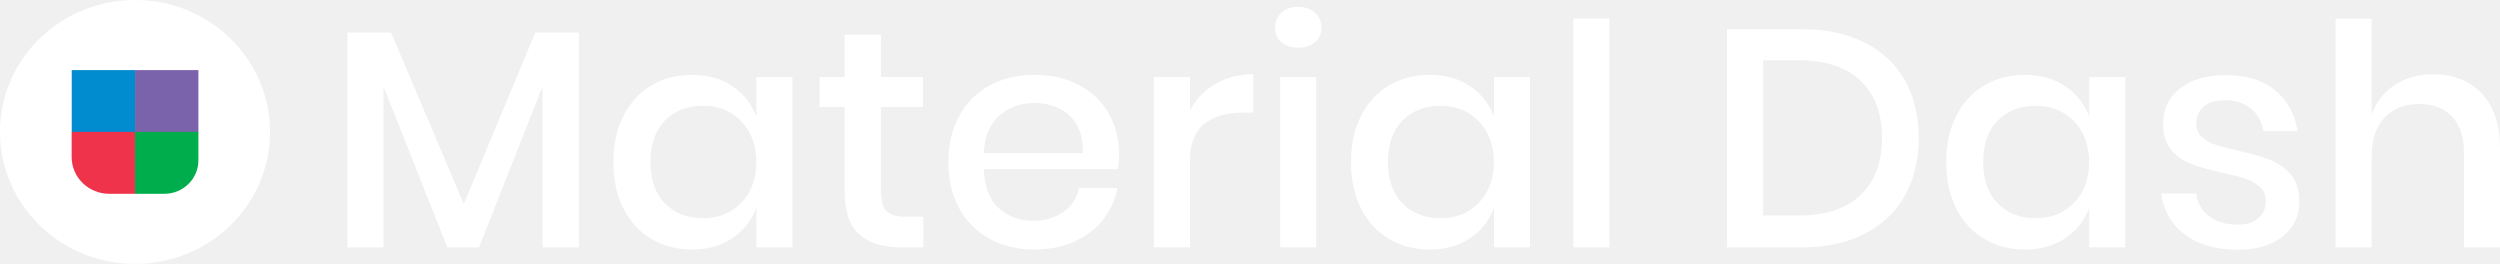
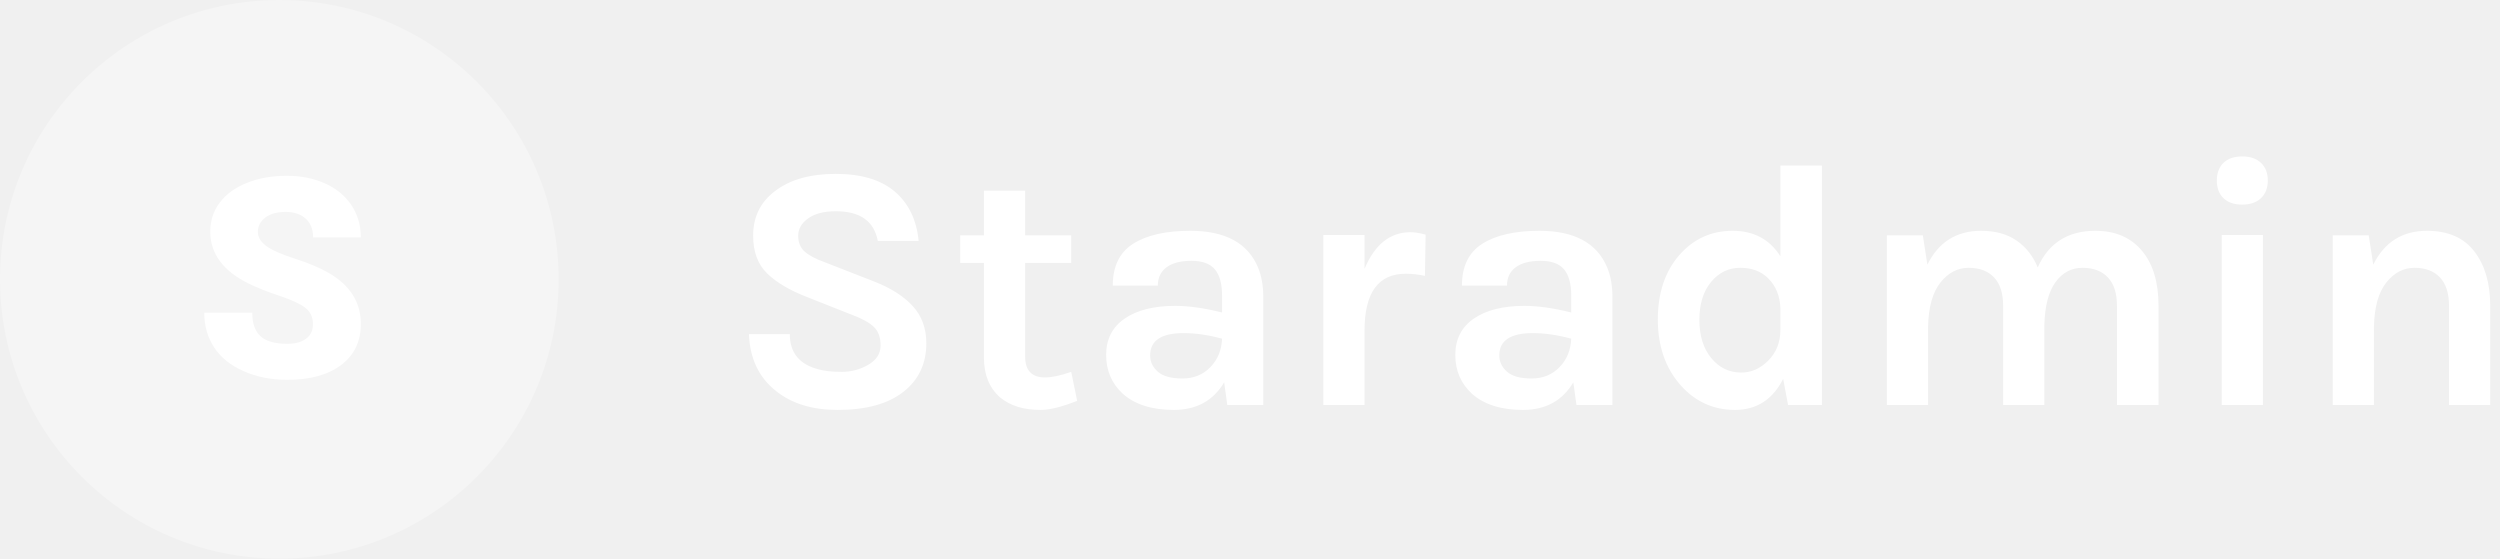
- <svg xmlns="http://www.w3.org/2000/svg" width="180" height="19" viewBox="0 0 180 19">
-   <g fill="none" fill-rule="nonzero">
-     <ellipse cx="9.722" cy="9.5" fill="#FFF" rx="9.722" ry="9.5" />
-     <g fill="#FFF">
-       <path d="M41.683 2.341v15.465h-2.619V6.218L34.49 17.812h-2.282L27.608 6.218v11.594h-2.595V2.342h3.143l5.237 12.346L38.54 2.341zM52.748 6.218a4.446 4.446 0 0 1 1.71 2.182V5.547h2.594v12.259h-2.594v-2.847a4.472 4.472 0 0 1-1.71 2.182c-.807.547-1.776.824-2.914.824-1.096 0-2.07-.253-2.926-.76-.86-.505-1.529-1.229-2.016-2.181-.488-.948-.729-2.071-.729-3.36 0-1.276.241-2.388.729-3.335.487-.947 1.155-1.676 2.016-2.182.855-.506 1.836-.759 2.926-.759 1.138.006 2.113.277 2.914.83zm-4.882 2.476c-.693.718-1.036 1.712-1.036 2.97 0 1.26.343 2.254 1.036 2.971.692.718 1.613 1.077 2.769 1.077.728 0 1.378-.165 1.956-.5a3.63 3.63 0 0 0 1.367-1.412c.331-.606.5-1.318.5-2.135 0-.8-.169-1.512-.5-2.124a3.584 3.584 0 0 0-1.367-1.423c-.578-.336-1.228-.5-1.956-.5-1.156 0-2.077.358-2.77 1.076zM66.48 15.606v2.2h-1.596c-1.336 0-2.348-.318-3.04-.947-.692-.63-1.035-1.683-1.035-3.147V7.706h-1.8V5.547h1.8V2.5h2.618v3.047h3.029v2.159h-3.029v6.053c0 .7.133 1.176.398 1.447.265.265.734.4 1.402.4h1.253zM80.488 12.176h-9.656c.048 1.26.403 2.195 1.072 2.806.668.606 1.493.912 2.48.912.867 0 1.595-.218 2.197-.647.602-.43.97-1 1.102-1.712h2.775a5.288 5.288 0 0 1-1.047 2.294c-.53.665-1.222 1.189-2.071 1.571-.849.376-1.8.565-2.848.565-1.216 0-2.287-.253-3.22-.76a5.428 5.428 0 0 1-2.198-2.181c-.53-.948-.794-2.071-.794-3.36 0-1.276.264-2.388.794-3.335a5.465 5.465 0 0 1 2.198-2.182c.933-.506 2.004-.759 3.22-.759 1.228 0 2.306.247 3.221.747.921.5 1.625 1.177 2.12 2.047.493.87.74 1.836.74 2.906a5.34 5.34 0 0 1-.085 1.088zm-2.95-3.17a2.89 2.89 0 0 0-1.276-1.2 4.026 4.026 0 0 0-1.764-.388c-1.017 0-1.866.306-2.552.911-.68.606-1.054 1.506-1.114 2.695h7.128c.03-.8-.108-1.477-.422-2.018zM87.502 6.047c.788-.465 1.697-.7 2.733-.7v2.759h-.777c-1.138 0-2.053.27-2.745.812-.692.54-1.035 1.435-1.035 2.682v6.206h-2.595V5.547h2.595v2.406a4.8 4.8 0 0 1 1.824-1.906zM92.258.918c.3-.283.704-.424 1.204-.424s.909.141 1.216.424c.313.282.47.635.47 1.07 0 .43-.157.777-.47 1.047-.313.265-.717.4-1.216.4-.5 0-.903-.135-1.204-.4-.301-.264-.458-.617-.458-1.047.006-.43.157-.788.458-1.07zm2.51 4.63v12.258h-2.6V5.547h2.6zM105.857 6.218a4.446 4.446 0 0 1 1.71 2.182V5.547h2.594v12.259h-2.594v-2.847a4.472 4.472 0 0 1-1.71 2.182c-.807.547-1.776.824-2.914.824-1.096 0-2.07-.253-2.926-.76-.86-.505-1.529-1.229-2.016-2.181-.488-.948-.729-2.071-.729-3.36 0-1.276.241-2.388.729-3.335.487-.947 1.156-1.676 2.016-2.182.855-.506 1.837-.759 2.926-.759 1.138.006 2.107.277 2.914.83zm-4.888 2.476c-.693.718-1.036 1.712-1.036 2.97 0 1.26.343 2.254 1.036 2.971.692.718 1.613 1.077 2.769 1.077.728 0 1.378-.165 1.956-.5a3.63 3.63 0 0 0 1.367-1.412c.331-.606.5-1.318.5-2.135 0-.8-.169-1.512-.5-2.124a3.584 3.584 0 0 0-1.367-1.423c-.578-.336-1.228-.5-1.956-.5-1.156 0-2.077.358-2.77 1.076zM115.874 1.341v16.465h-2.594V1.34zM137.155 14.082c-.662 1.177-1.625 2.094-2.89 2.747-1.27.653-2.78.977-4.545.977h-5.376V2.1h5.376c1.764 0 3.275.324 4.546.97 1.27.648 2.233 1.554 2.89 2.724.661 1.17.992 2.553.992 4.141 0 1.583-.33 2.965-.993 4.147zm-3.196-.035c1.029-.976 1.547-2.353 1.547-4.118 0-1.764-.518-3.135-1.547-4.117-1.036-.977-2.51-1.47-4.443-1.47h-2.57v11.17h2.57c1.926.006 3.407-.483 4.443-1.465zM148.714 6.218a4.446 4.446 0 0 1 1.71 2.182V5.547h2.594v12.259h-2.595v-2.847a4.438 4.438 0 0 1-1.71 2.182c-.806.547-1.775.824-2.913.824-1.096 0-2.07-.253-2.926-.76-.855-.505-1.529-1.229-2.016-2.181-.488-.948-.729-2.071-.729-3.36 0-1.276.24-2.388.729-3.335.487-.947 1.155-1.676 2.016-2.182.855-.506 1.836-.759 2.926-.759 1.138.006 2.107.277 2.914.83zm-4.889 2.476c-.692.718-1.035 1.712-1.035 2.97 0 1.26.343 2.254 1.035 2.971.693.718 1.614 1.077 2.77 1.077.728 0 1.378-.165 1.956-.5a3.63 3.63 0 0 0 1.367-1.412c.33-.606.5-1.318.5-2.135 0-.8-.17-1.512-.5-2.124a3.544 3.544 0 0 0-1.367-1.423c-.578-.336-1.228-.5-1.956-.5-1.156 0-2.077.358-2.77 1.076zM163.8 6.494c.891.735 1.433 1.718 1.625 2.947h-2.462c-.108-.665-.397-1.206-.879-1.612-.475-.405-1.113-.611-1.902-.611-.65 0-1.156.153-1.517.458-.355.306-.536.718-.536 1.236 0 .388.127.7.385.935.26.235.578.424.97.559.39.135.939.282 1.65.447.938.206 1.703.423 2.287.647a3.755 3.755 0 0 1 1.505 1.059c.415.482.626 1.141.626 1.97 0 1.024-.397 1.853-1.198 2.495-.795.635-1.872.958-3.22.958-1.566 0-2.83-.358-3.794-1.07-.963-.712-1.547-1.706-1.74-2.983h2.53c.077.665.378 1.212.908 1.624.53.418 1.228.623 2.095.623.62 0 1.114-.158 1.469-.476a1.56 1.56 0 0 0 .536-1.212c0-.43-.139-.77-.41-1.023a2.826 2.826 0 0 0-1.023-.589c-.41-.14-.97-.288-1.686-.435a19.277 19.277 0 0 1-2.221-.623 3.455 3.455 0 0 1-1.457-1.012c-.403-.465-.602-1.1-.602-1.9 0-1.035.397-1.882 1.198-2.524.8-.64 1.902-.97 3.311-.97 1.481-.018 2.661.347 3.552 1.082zM178.682 6.73c.879.917 1.318 2.235 1.318 3.94v7.142h-2.595v-6.877c0-1.1-.289-1.947-.867-2.547-.577-.6-1.366-.9-2.365-.9-1.036 0-1.86.324-2.48.97-.62.648-.934 1.59-.934 2.836v6.518h-2.594V1.342h2.594v6.9c.331-.918.897-1.63 1.686-2.136.788-.506 1.697-.759 2.733-.759 1.457 0 2.625.459 3.504 1.382z" />
+ <svg xmlns="http://www.w3.org/2000/svg" width="179px" height="40px" viewBox="0 0 179 40" version="1.1">
+   <g id="Symbols" stroke="none" stroke-width="1" fill="none" fill-rule="evenodd">
+     <g id="Group-7" fill="#FFFFFF">
+       <path d="M62.85,17.25 C62.583,15.833 61.583,15.125 59.85,15.125 C59,15.125 58.338,15.296 57.862,15.637 C57.387,15.979 57.15,16.392 57.15,16.875 C57.15,17.358 57.304,17.737 57.612,18.012 C57.921,18.288 58.4,18.542 59.05,18.775 L62.575,20.15 C63.775,20.617 64.7,21.204 65.35,21.913 C66,22.621 66.325,23.508 66.325,24.575 C66.325,26.042 65.775,27.204 64.675,28.062 C63.575,28.921 62.008,29.35 59.975,29.35 C58.175,29.35 56.717,28.908 55.6,28.025 C54.35,27.058 53.692,25.692 53.625,23.925 L56.55,23.925 C56.55,25.258 57.242,26.1 58.625,26.45 C59.042,26.567 59.592,26.625 60.275,26.625 C60.958,26.625 61.592,26.454 62.175,26.113 C62.758,25.771 63.05,25.313 63.05,24.738 C63.05,24.162 62.892,23.721 62.575,23.413 C62.258,23.104 61.742,22.817 61.025,22.55 L57.8,21.275 C56.55,20.792 55.592,20.225 54.925,19.575 C54.258,18.925 53.925,18.025 53.925,16.875 C53.925,15.525 54.45,14.458 55.5,13.675 C56.567,12.858 58.012,12.45 59.837,12.45 C61.663,12.45 63.071,12.871 64.062,13.713 C65.054,14.554 65.625,15.733 65.775,17.25 L62.85,17.25 Z M77.125,28.7 C76.025,29.133 75.158,29.35 74.525,29.35 C73.892,29.35 73.338,29.275 72.862,29.125 C72.387,28.975 71.967,28.75 71.6,28.45 C70.833,27.767 70.45,26.825 70.45,25.625 L70.45,18.825 L68.75,18.825 L68.75,16.85 L70.45,16.85 L70.45,13.65 L73.4,13.65 L73.4,16.85 L76.7,16.85 L76.7,18.825 L73.4,18.825 L73.4,25.525 C73.4,26.525 73.875,27.025 74.825,27.025 C75.308,27.025 75.933,26.892 76.7,26.625 L77.125,28.7 Z M84.15,21.9 C85.117,21.9 86.233,22.058 87.5,22.375 L87.5,21.175 C87.5,20.325 87.329,19.696 86.987,19.288 C86.646,18.879 86.088,18.675 85.312,18.675 C84.537,18.675 83.942,18.829 83.525,19.137 C83.108,19.446 82.9,19.883 82.9,20.45 L79.675,20.45 C79.675,19.067 80.162,18.067 81.138,17.45 C82.113,16.833 83.475,16.525 85.225,16.525 C87.725,16.525 89.342,17.4 90.075,19.15 C90.325,19.75 90.45,20.458 90.45,21.275 L90.45,29 L87.875,29 L87.65,27.375 C86.867,28.692 85.667,29.35 84.05,29.35 C82.483,29.35 81.267,28.967 80.4,28.2 C79.6,27.467 79.2,26.538 79.2,25.413 C79.2,24.287 79.642,23.421 80.525,22.812 C81.408,22.204 82.617,21.9 84.15,21.9 Z M87.5,24.25 C86.517,23.983 85.6,23.85 84.75,23.85 C83.15,23.85 82.35,24.383 82.35,25.45 C82.35,25.9 82.533,26.287 82.9,26.613 C83.267,26.938 83.854,27.1 84.662,27.1 C85.471,27.1 86.137,26.829 86.662,26.288 C87.188,25.746 87.467,25.067 87.5,24.25 Z M97.7,19.25 C98.433,17.5 99.533,16.625 101,16.625 C101.283,16.625 101.642,16.683 102.075,16.8 L102.025,19.75 C101.558,19.65 101.1,19.6 100.65,19.6 C98.683,19.6 97.7,20.958 97.7,23.675 L97.7,29 L94.75,29 L94.75,16.825 L97.7,16.825 L97.7,19.25 Z M109.15,21.9 C110.117,21.9 111.233,22.058 112.5,22.375 L112.5,21.175 C112.5,20.325 112.329,19.696 111.987,19.288 C111.646,18.879 111.088,18.675 110.312,18.675 C109.537,18.675 108.942,18.829 108.525,19.137 C108.108,19.446 107.9,19.883 107.9,20.45 L104.675,20.45 C104.675,19.067 105.162,18.067 106.138,17.45 C107.113,16.833 108.475,16.525 110.225,16.525 C112.725,16.525 114.342,17.4 115.075,19.15 C115.325,19.75 115.45,20.458 115.45,21.275 L115.45,29 L112.875,29 L112.65,27.375 C111.867,28.692 110.667,29.35 109.05,29.35 C107.483,29.35 106.267,28.967 105.4,28.2 C104.6,27.467 104.2,26.538 104.2,25.413 C104.2,24.287 104.642,23.421 105.525,22.812 C106.408,22.204 107.617,21.9 109.15,21.9 Z M112.5,24.25 C111.517,23.983 110.6,23.85 109.75,23.85 C108.15,23.85 107.35,24.383 107.35,25.45 C107.35,25.9 107.533,26.287 107.9,26.613 C108.267,26.938 108.854,27.1 109.662,27.1 C110.471,27.1 111.137,26.829 111.662,26.288 C112.188,25.746 112.467,25.067 112.5,24.25 Z M127.675,27.125 C126.925,28.608 125.775,29.35 124.225,29.35 C122.675,29.35 121.375,28.758 120.325,27.575 C119.242,26.342 118.7,24.775 118.7,22.875 C118.7,20.975 119.217,19.433 120.25,18.25 C121.267,17.1 122.533,16.525 124.05,16.525 C125.567,16.525 126.708,17.133 127.475,18.35 L127.475,11.85 L130.45,11.85 L130.45,29 L128.025,29 L127.675,27.125 Z M124.6,19.175 C123.767,19.175 123.071,19.512 122.513,20.188 C121.954,20.863 121.675,21.767 121.675,22.9 C121.675,24.033 121.958,24.946 122.525,25.637 C123.092,26.329 123.808,26.675 124.675,26.675 C125.392,26.675 126.033,26.392 126.6,25.825 C127.183,25.242 127.475,24.508 127.475,23.625 L127.475,22.05 C127.442,21.183 127.15,20.475 126.6,19.925 C126.1,19.425 125.433,19.175 124.6,19.175 Z M145.9,19.15 C146.683,17.4 148.058,16.525 150.025,16.525 C151.475,16.525 152.6,17.017 153.4,18 C154.167,18.933 154.55,20.233 154.55,21.9 L154.55,29 L151.575,29 L151.575,21.9 C151.575,21 151.358,20.321 150.925,19.863 C150.492,19.404 149.883,19.175 149.1,19.175 C148.317,19.175 147.675,19.517 147.175,20.2 C146.675,20.883 146.408,21.917 146.375,23.3 L146.375,29 L143.425,29 L143.425,21.9 C143.425,21 143.208,20.321 142.775,19.863 C142.342,19.404 141.733,19.175 140.95,19.175 C140.167,19.175 139.496,19.525 138.938,20.225 C138.379,20.925 138.083,21.975 138.05,23.375 L138.05,29 L135.1,29 L135.1,16.85 L137.675,16.85 L138,18.95 C138.8,17.333 140.083,16.525 141.85,16.525 C142.867,16.525 143.712,16.758 144.387,17.225 C145.063,17.692 145.567,18.333 145.9,19.15 Z M159.075,16.825 L162.025,16.825 L162.025,29 L159.075,29 L159.075,16.825 Z M158.725,12.925 C158.725,12.392 158.883,11.971 159.2,11.662 C159.517,11.354 159.967,11.2 160.55,11.2 C161.117,11.2 161.562,11.354 161.887,11.662 C162.213,11.971 162.375,12.392 162.375,12.925 C162.375,13.458 162.213,13.879 161.887,14.188 C161.562,14.496 161.117,14.65 160.55,14.65 C159.967,14.65 159.517,14.496 159.2,14.188 C158.883,13.879 158.725,13.458 158.725,12.925 Z M169.925,18.95 C170.725,17.333 172.008,16.525 173.775,16.525 C175.275,16.525 176.404,17.017 177.162,18 C177.921,18.983 178.3,20.283 178.3,21.9 L178.3,29 L175.35,29 L175.35,21.9 C175.35,21 175.133,20.321 174.7,19.863 C174.267,19.404 173.658,19.175 172.875,19.175 C172.092,19.175 171.421,19.525 170.863,20.225 C170.304,20.925 170.008,21.975 169.975,23.375 L169.975,29 L167.025,29 L167.025,16.85 L169.6,16.85 L169.925,18.95 Z" id="Staradmin" fill-rule="nonzero" />
+       <g id="Group">
+         <circle id="Oval" opacity="0.319" cx="20" cy="20" r="20" />
+         <path d="M22.408,23.221 C22.408,22.719 22.231,22.329 21.876,22.049 C21.521,21.769 20.898,21.479 20.006,21.18 C19.114,20.88 18.385,20.59 17.818,20.311 C15.976,19.406 15.055,18.162 15.055,16.58 C15.055,15.792 15.284,15.097 15.743,14.495 C16.202,13.893 16.852,13.424 17.691,13.089 C18.531,12.754 19.475,12.586 20.523,12.586 C21.546,12.586 22.462,12.768 23.272,13.133 C24.083,13.497 24.713,14.017 25.162,14.69 C25.611,15.364 25.836,16.134 25.836,17 L22.418,17 C22.418,16.421 22.241,15.971 21.886,15.652 C21.531,15.333 21.051,15.174 20.445,15.174 C19.833,15.174 19.35,15.309 18.995,15.579 C18.64,15.849 18.463,16.193 18.463,16.609 C18.463,16.974 18.658,17.304 19.049,17.601 C19.439,17.897 20.126,18.203 21.109,18.519 C22.092,18.834 22.9,19.174 23.531,19.539 C25.068,20.424 25.836,21.645 25.836,23.201 C25.836,24.445 25.367,25.421 24.43,26.131 C23.492,26.84 22.206,27.195 20.572,27.195 C19.42,27.195 18.377,26.989 17.442,26.575 C16.508,26.162 15.805,25.595 15.333,24.876 C14.861,24.157 14.625,23.328 14.625,22.391 L18.062,22.391 C18.062,23.152 18.259,23.714 18.653,24.075 C19.047,24.437 19.687,24.617 20.572,24.617 C21.139,24.617 21.586,24.495 21.915,24.251 C22.244,24.007 22.408,23.663 22.408,23.221 Z" id="S" fill-rule="nonzero" />
+       </g>
    </g>
-     <path fill="#008CCE" d="M5.165 5.047h4.563v4.459H5.165z" />
-     <path fill="#7B63AB" d="M9.722 5.047h4.563v4.459H9.722z" />
-     <path fill="#EE334A" d="M9.722 13.953H7.868c-1.499 0-2.709-1.182-2.709-2.647V9.494h4.563v4.459z" />
-     <path fill="#00AD4D" d="M11.83 13.953H9.721V9.494h4.564v2.059c-.006 1.33-1.102 2.4-2.457 2.4z" />
  </g>
</svg>
